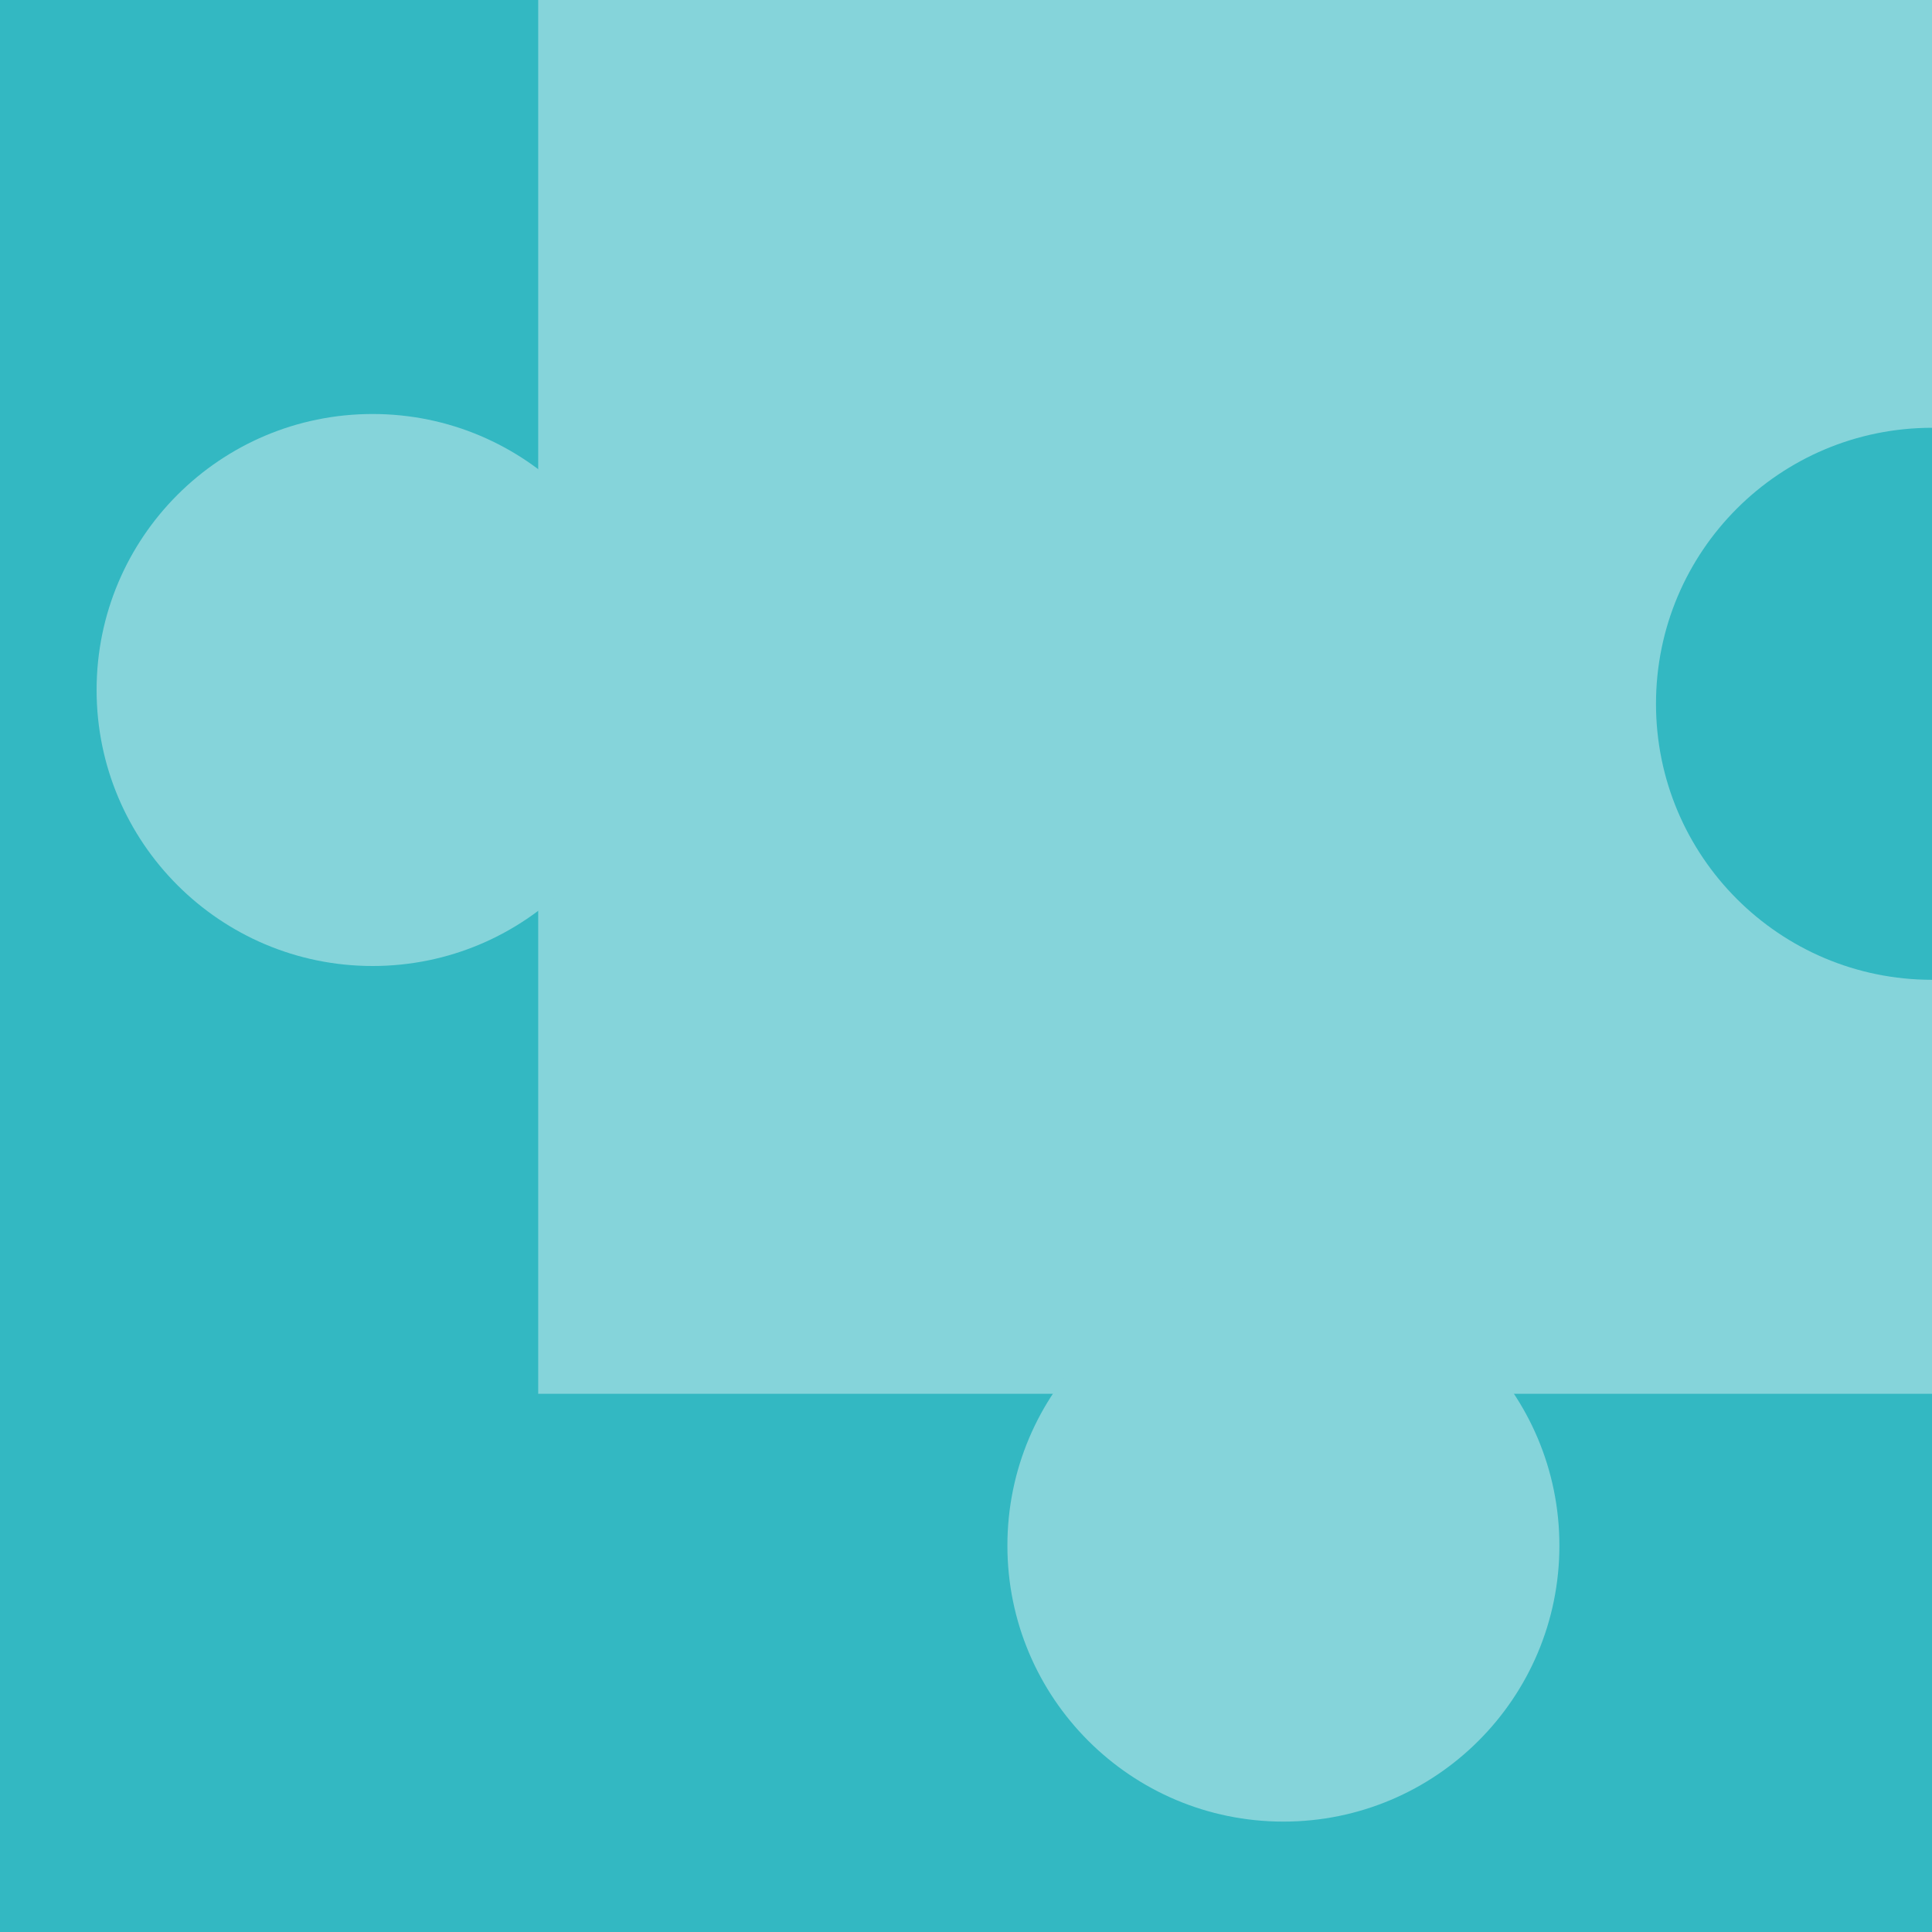
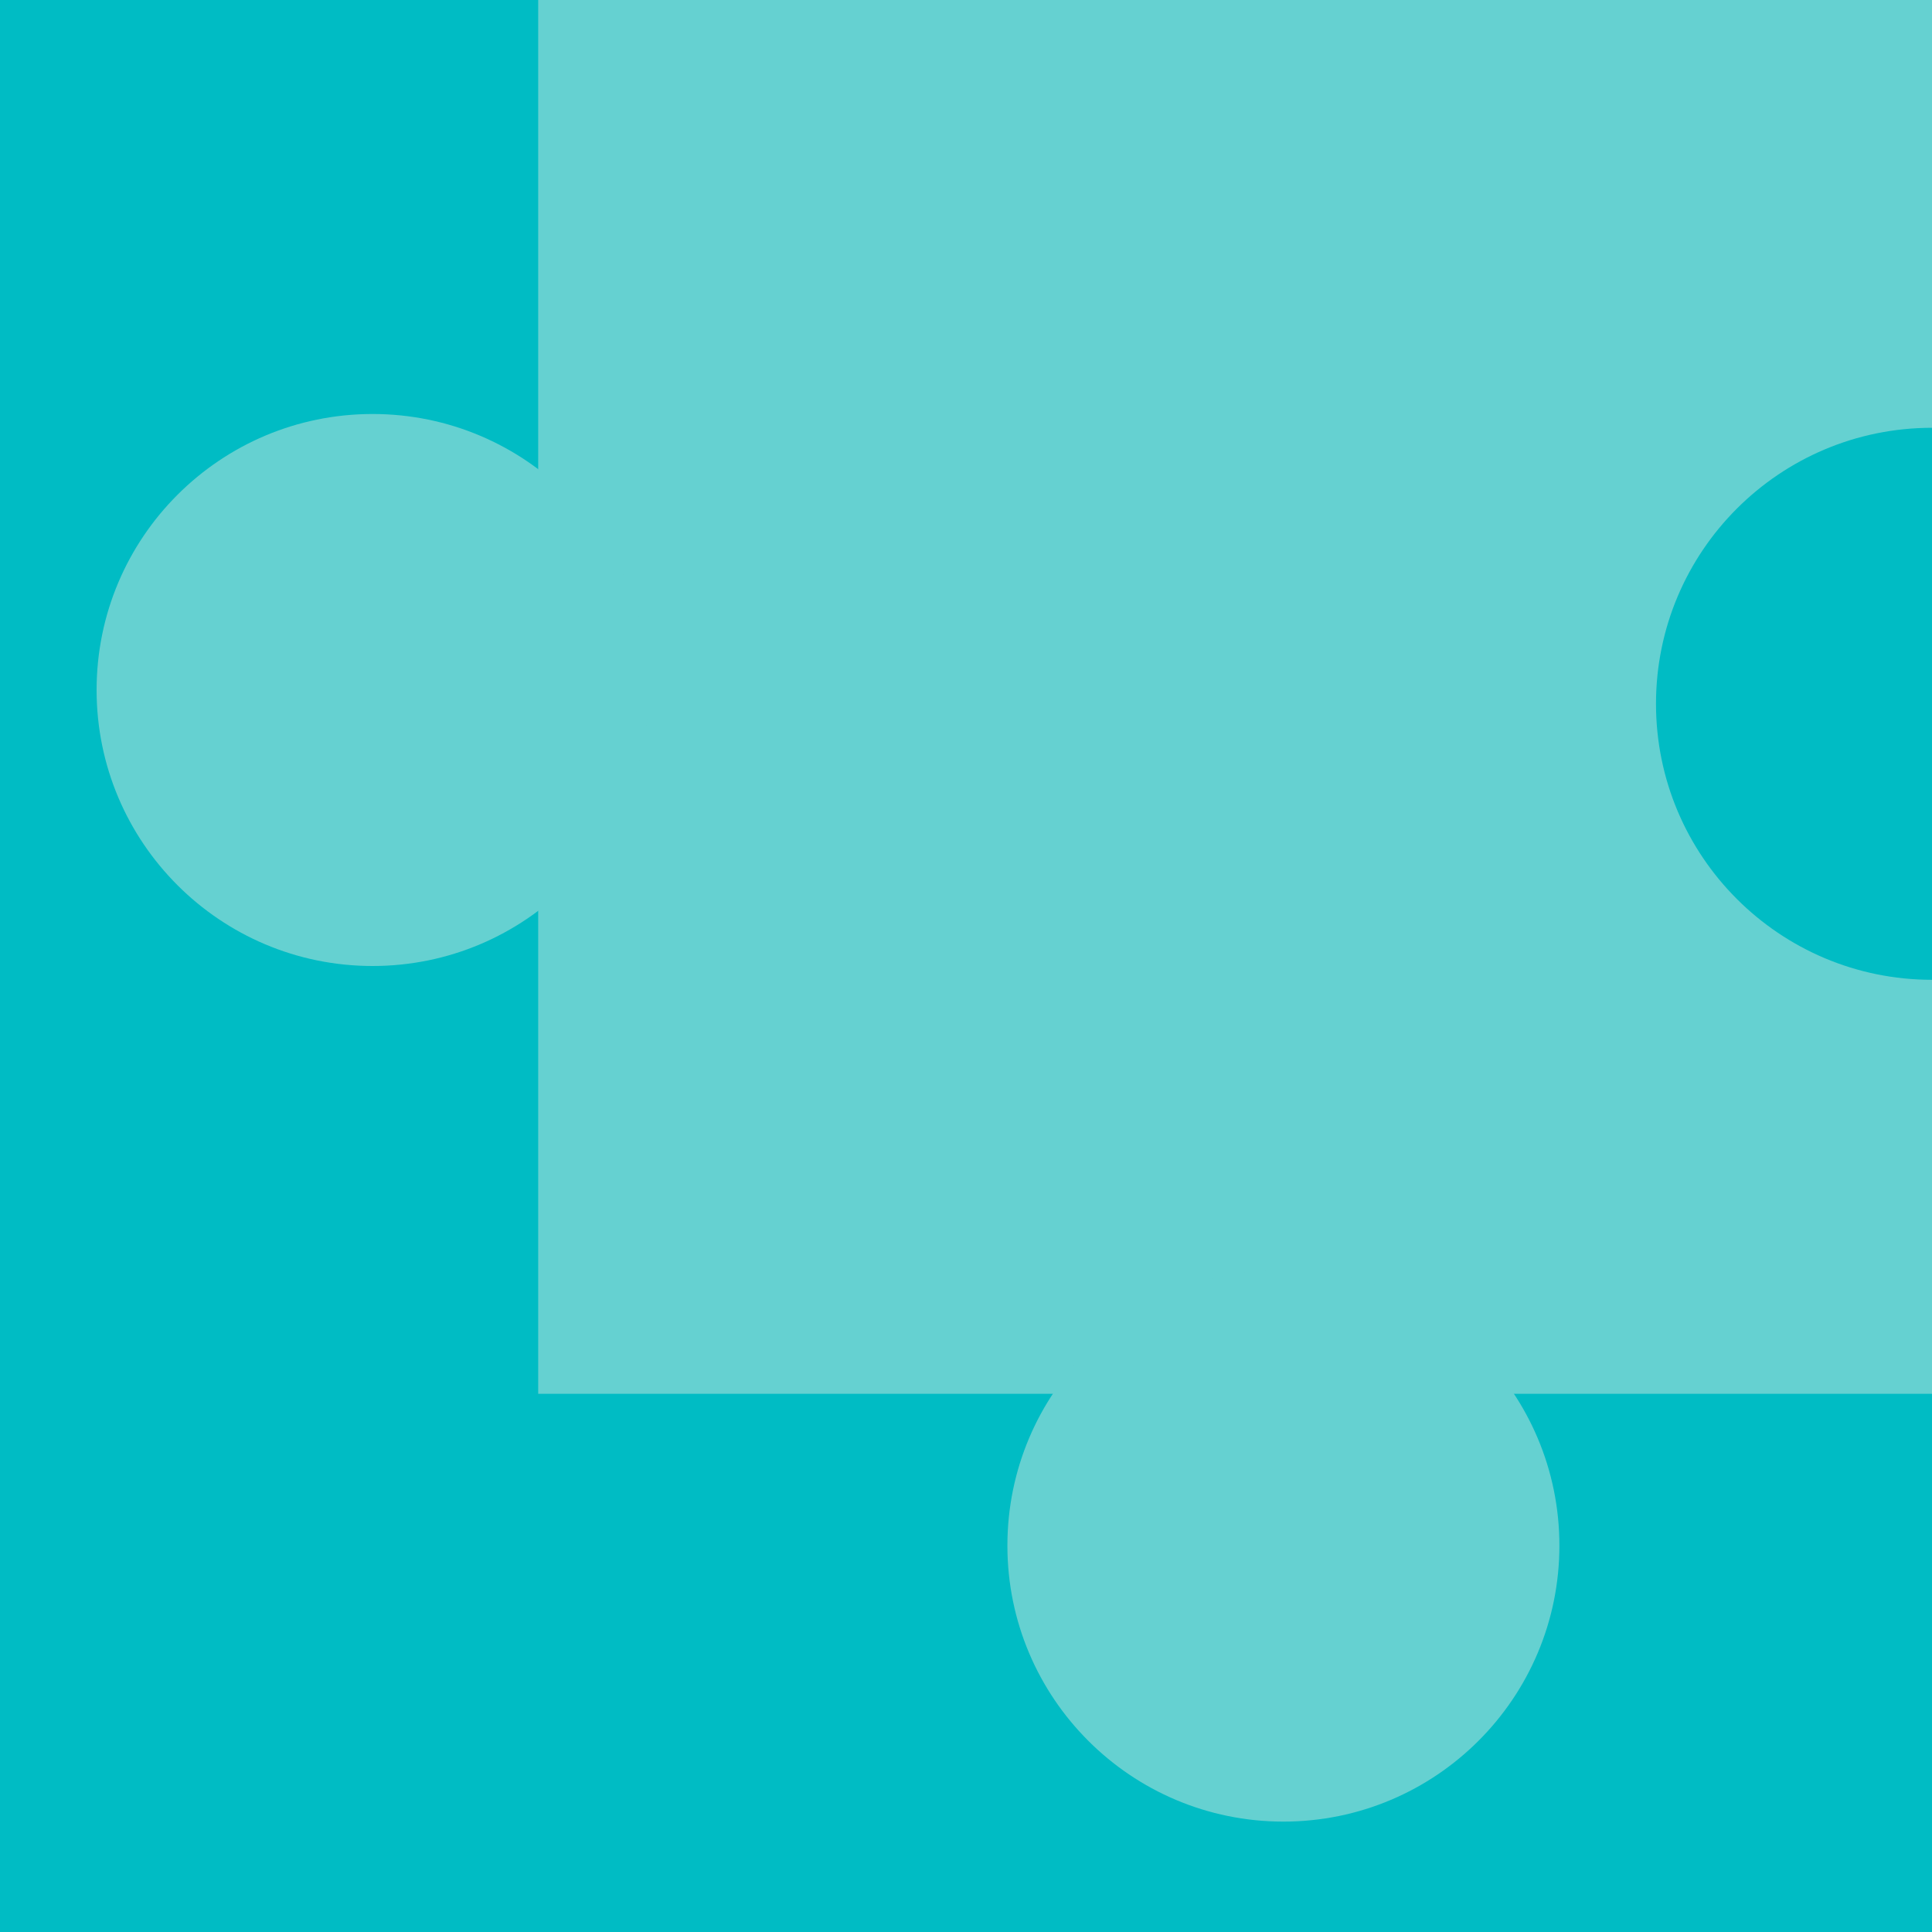
<svg xmlns="http://www.w3.org/2000/svg" width="140" height="140" viewBox="0 0 140 140" fill="none">
  <g clip-path="url(#clip0_2346_469)">
-     <rect width="140" height="140" transform="matrix(1 0 0 -1 0 140)" fill="#33B8C2" />
-     <rect x="39" width="101" height="101" fill="#85D4DA" />
-     <circle cx="93" cy="112" r="20" fill="#85D4DA" />
-     <circle cx="27" cy="50" r="20" fill="#85D4DA" />
-     <circle cx="140" cy="51" r="20" fill="#33B8C2" />
+     <rect width="140" height="140" transform="matrix(1 0 0 -1 0 140)" fill="#00BCC4" />
+     <rect x="39" width="101" height="101" fill="#65D1D1" />
+     <circle cx="93" cy="112" r="20" fill="#65D1D1" />
+     <circle cx="27" cy="50" r="20" fill="#65D1D1" />
+     <circle cx="140" cy="51" r="20" fill="#00BCC4" />
  </g>
  <defs>
    <clipPath id="clip0_2346_469">
      <rect width="140" height="140" fill="white" transform="matrix(1 0 0 -1 0 140)" />
    </clipPath>
  </defs>
</svg>
